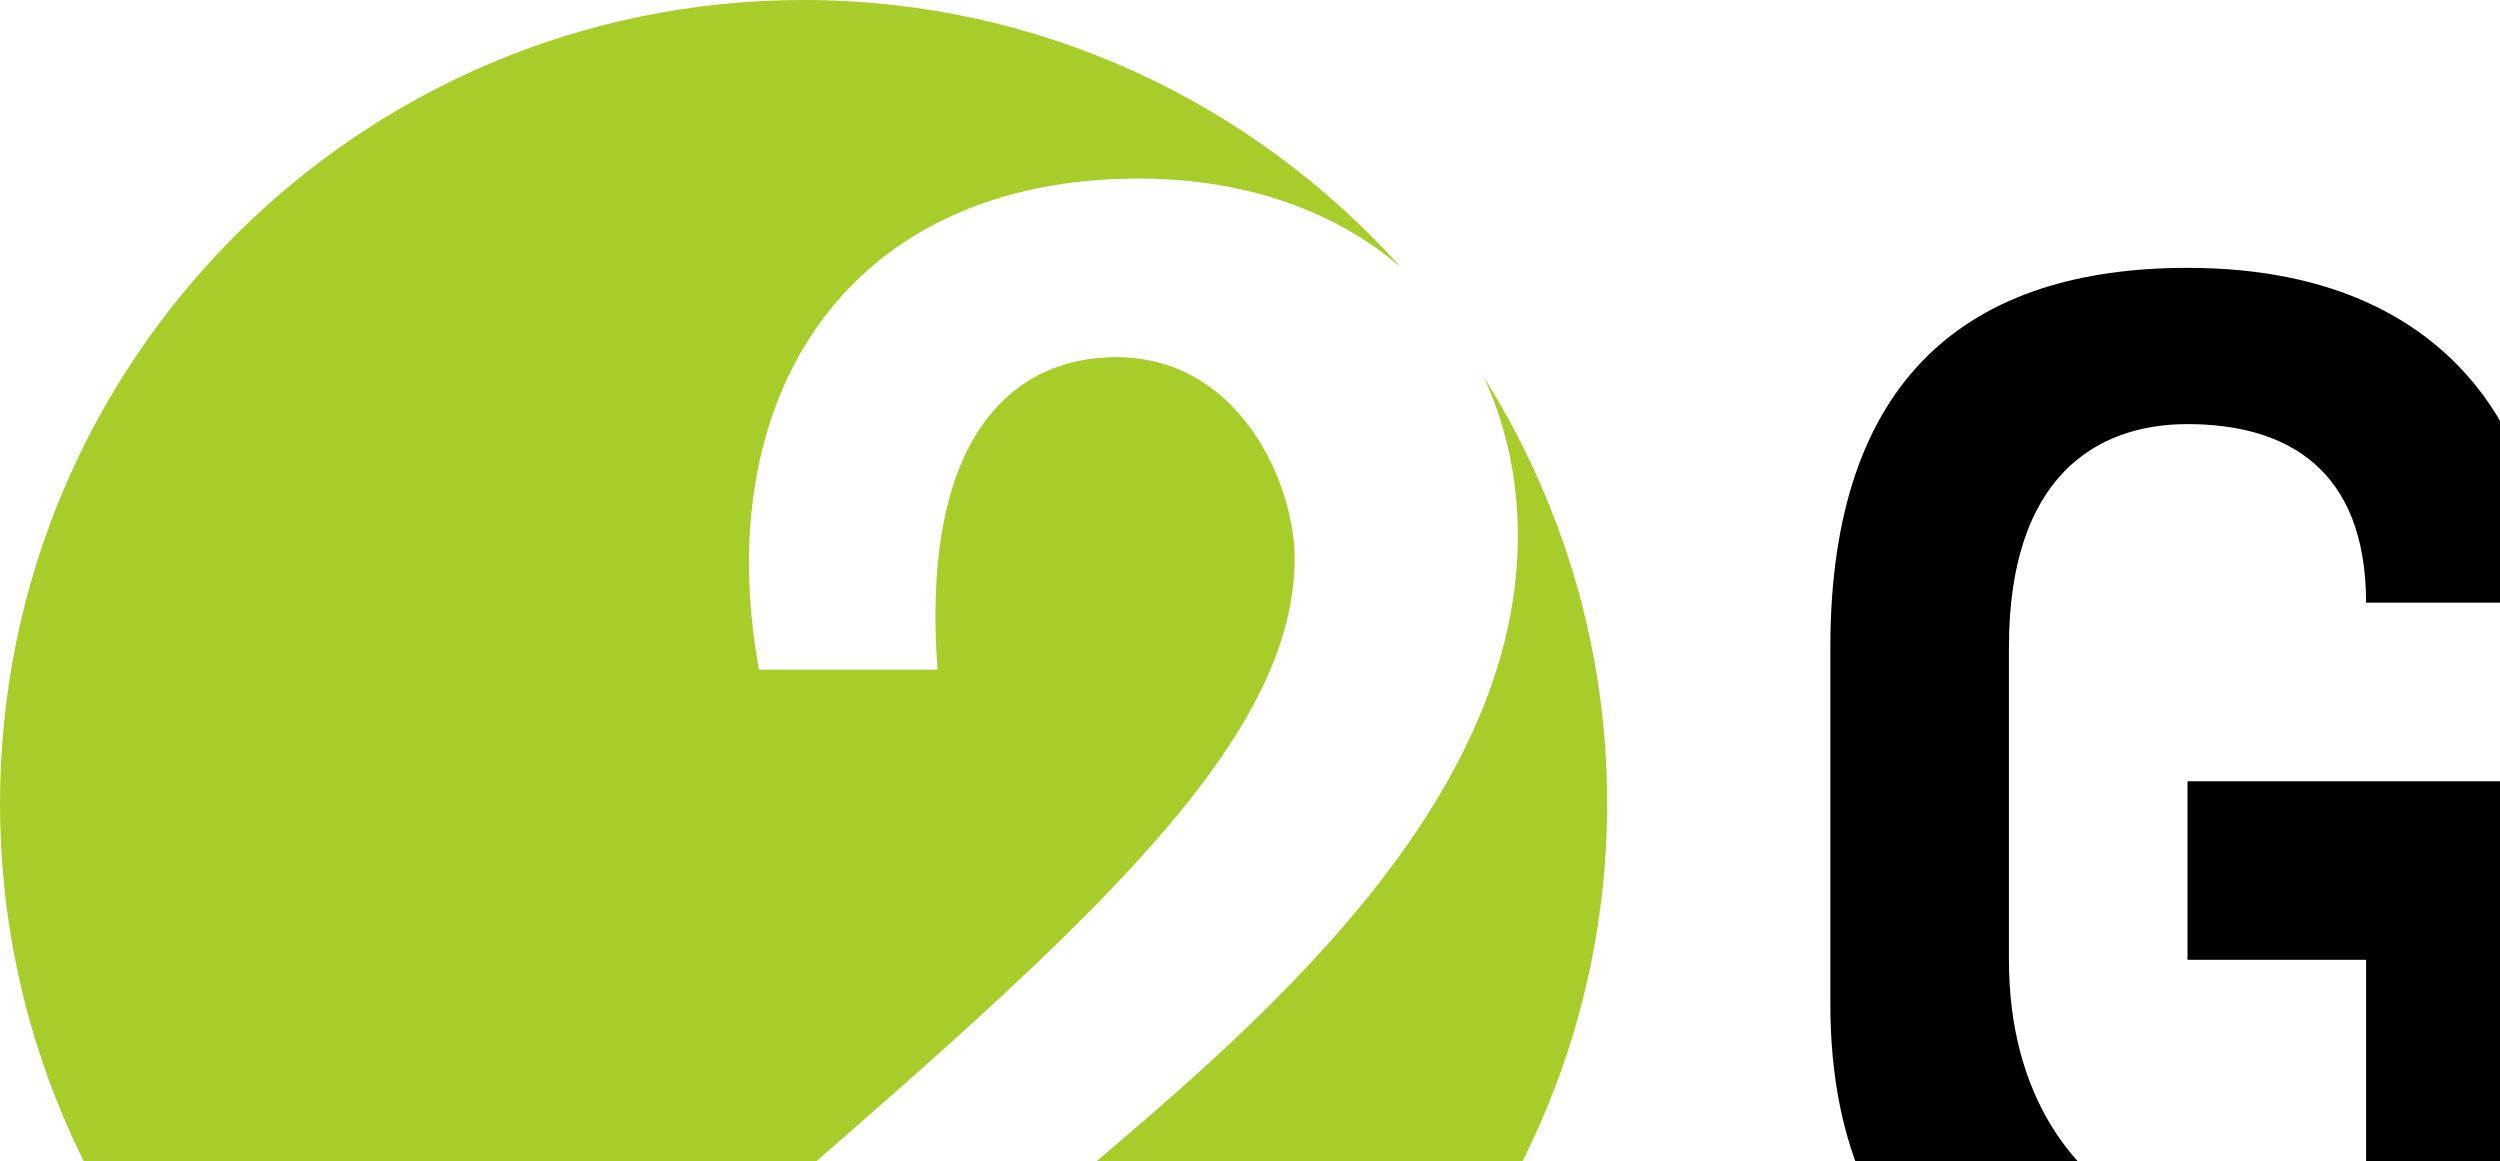
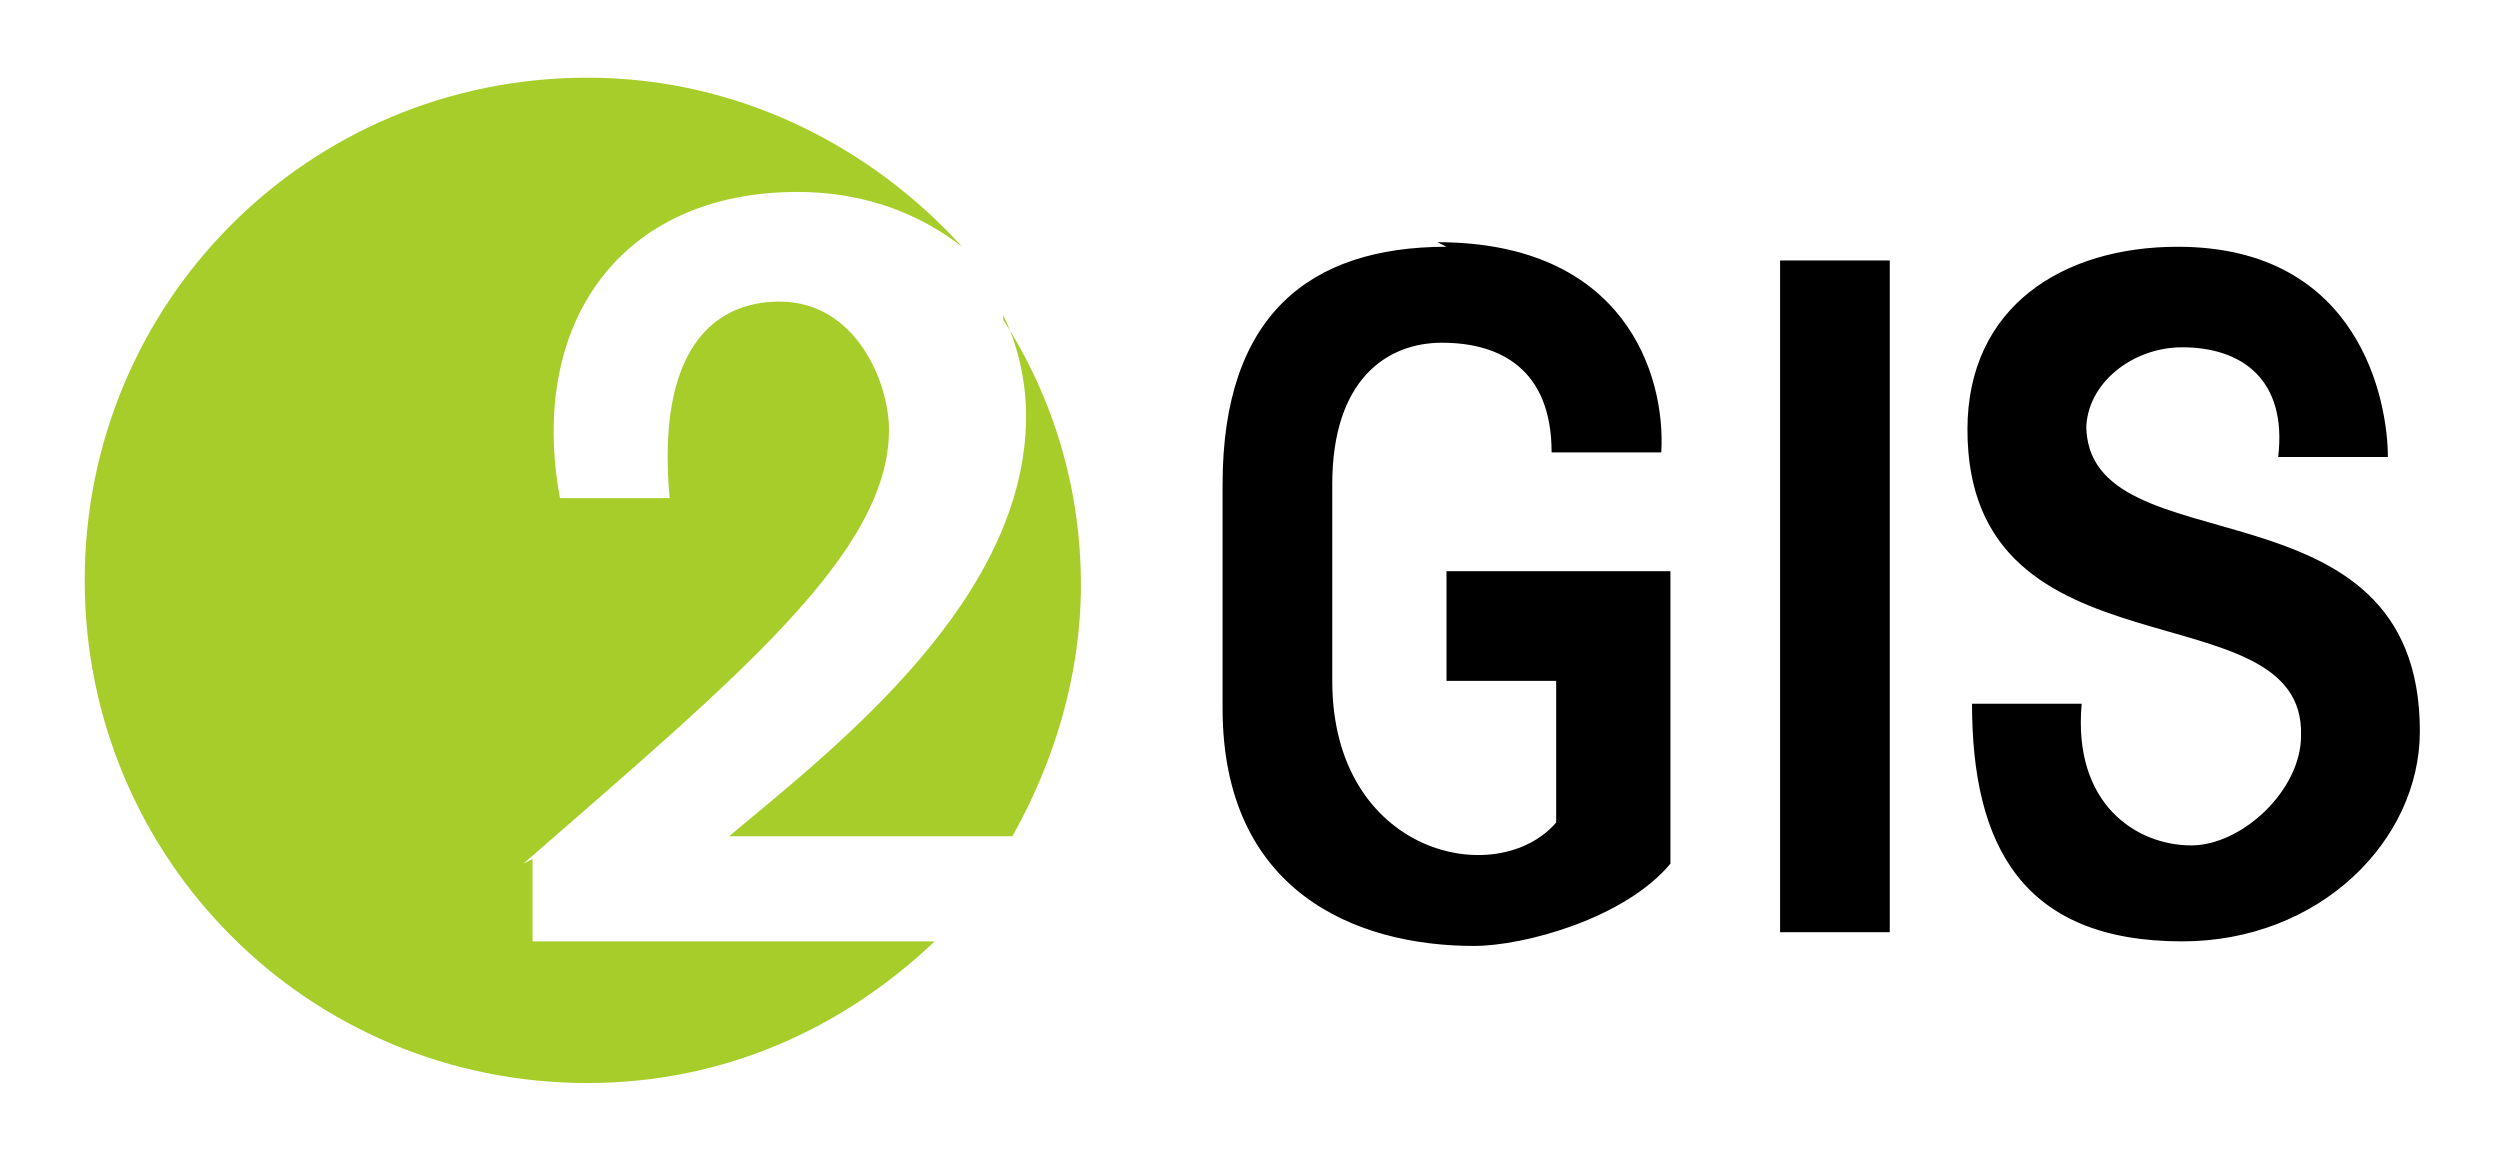
- <svg xmlns="http://www.w3.org/2000/svg" width="56" height="26">
-   <path fill="#A6CD2A" d="M33.238 8.449c.493 1.062.762 2.26.762 3.551 0 6.483-6.757 11.701-10.6 15h10.172c1.535-2.649 2.428-5.717 2.428-9 0-3.513-1.022-6.78-2.762-9.551zm-17.238 19.551c7.725-6.715 13-11.113 13-15.5 0-1.629-1.206-4.5-4-4.5-2.213 0-4.389 1.643-4 7h-4c-1.125-6.211 2.057-11 8.5-11 2.44 0 4.433.745 5.879 1.988-3.296-3.668-8.06-5.988-13.379-5.988-9.941 0-18 8.059-18 18s8.059 18 18 18c4.825 0 9.197-1.909 12.429-5h-14.429v-3z" />
-   <path d="M49 6c-4.869 0-8 2.431-8 8.5v8c0 6.583 4.714 8.5 9 8.5 1.852 0 5.386-.971 7-3v-10.5h-8v4h4v5c-2.156 2.516-8 1.111-8-5v-7c0-3.806 1.942-5 4-5 2.194 0 4 .982 4 4h4c.137-2.709-1.382-7.5-8-7.5zm12 24.5h4v-24h-4v24zm11-18c0-1.584 1.641-3 3.5-3 2.204 0 3.775 1.211 3.5 4h4c0-2-.958-7.5-7.5-7.5-4.063 0-7.5 2.093-7.5 6.5 0 9.089 12.069 5.526 12 11-.035 1.997-2.175 4-4 4-1.997 0-4.275-1.522-4-5h-4c0 5 1.75 8.5 7.5 8.5 4.854 0 8.5-3.576 8.5-7.57 0-9.4-12-5.662-12-10.93z" />
+ <svg xmlns="http://www.w3.org/2000/svg" xml:space="preserve" width="56" height="26" version="1.1" style="shape-rendering:geometricPrecision; text-rendering:geometricPrecision; image-rendering:optimizeQuality; fill-rule:evenodd; clip-rule:evenodd" viewBox="0 0 514 254">
+   <defs>
+     <style type="text/css">
+    
+     .fil1 {fill:black}
+     .fil0 {fill:#A6CD2A}
+    
+   </style>
+   </defs>
+   <g id="Layer_x0020_1">
+     <path class="fil0" d="M203 69c3,6 5,14 5,22 0,40 -41,72 -65,92l62 0c9,-16 15,-35 15,-55 0,-21 -6,-41 -17,-58zm-105 120c47,-41 80,-68 80,-95 0,-10 -7,-28 -24,-28 -14,0 -27,10 -24,43l-24 0c-7,-38 13,-67 52,-67 15,0 27,5 36,12 -20,-22 -49,-37 -82,-37 -61,0 -110,49 -110,110 0,61 49,110 110,110 30,0 56,-12 76,-31l-88 0 0 -18z" />
+     <path class="fil1" d="M300 54c-30,0 -49,15 -49,52l0 49c0,40 29,52 55,52 11,0 33,-6 43,-18l0 -64 -49 0 0 24 24 0 0 31c-13,15 -49,7 -49,-31l0 -43c0,-23 12,-31 24,-31 13,0 24,6 24,24l24 0c1,-17 -8,-46 -49,-46zm73 150l24 0 0 -147 -24 0 0 147zm67 -110c0,-10 10,-18 21,-18 13,0 23,7 21,24l24 0c0,-12 -6,-46 -46,-46 -25,0 -46,13 -46,40 0,56 74,34 73,67 0,12 -13,24 -24,24 -12,0 -26,-9 -24,-31l-24 0c0,31 11,52 46,52 30,0 52,-22 52,-46 0,-57 -73,-35 -73,-67l0 0z" />
+   </g>
</svg>
